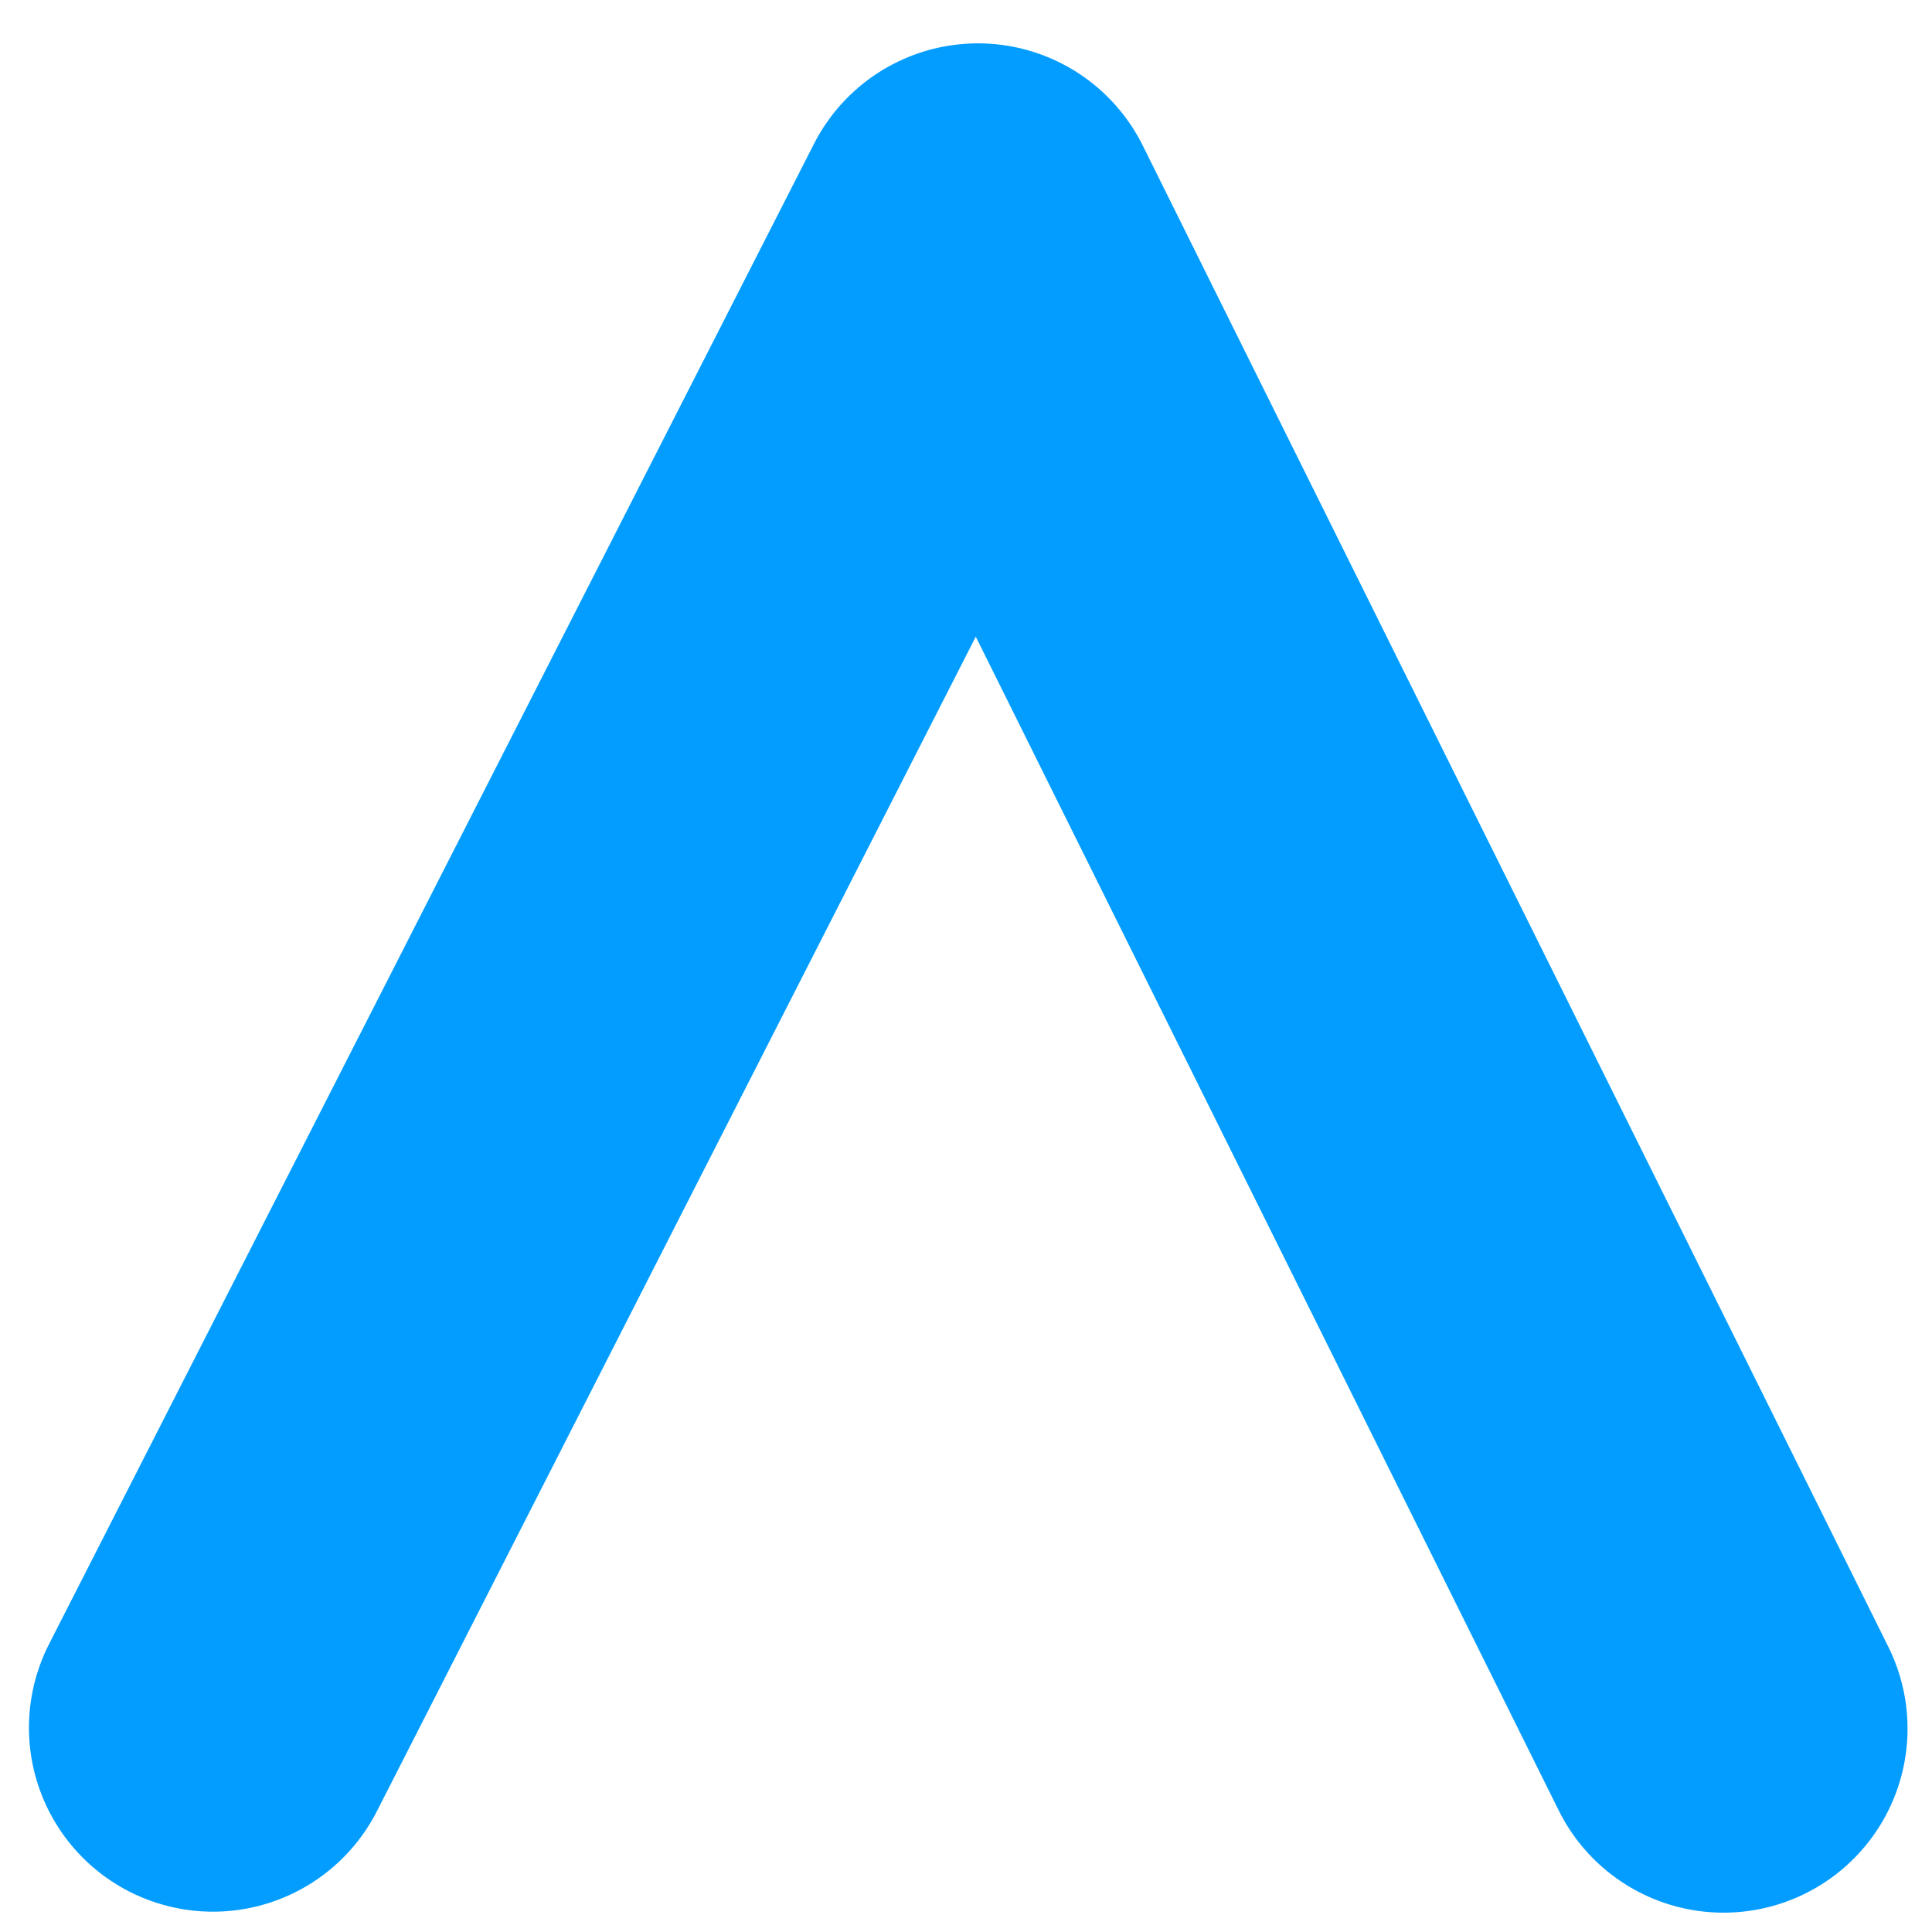
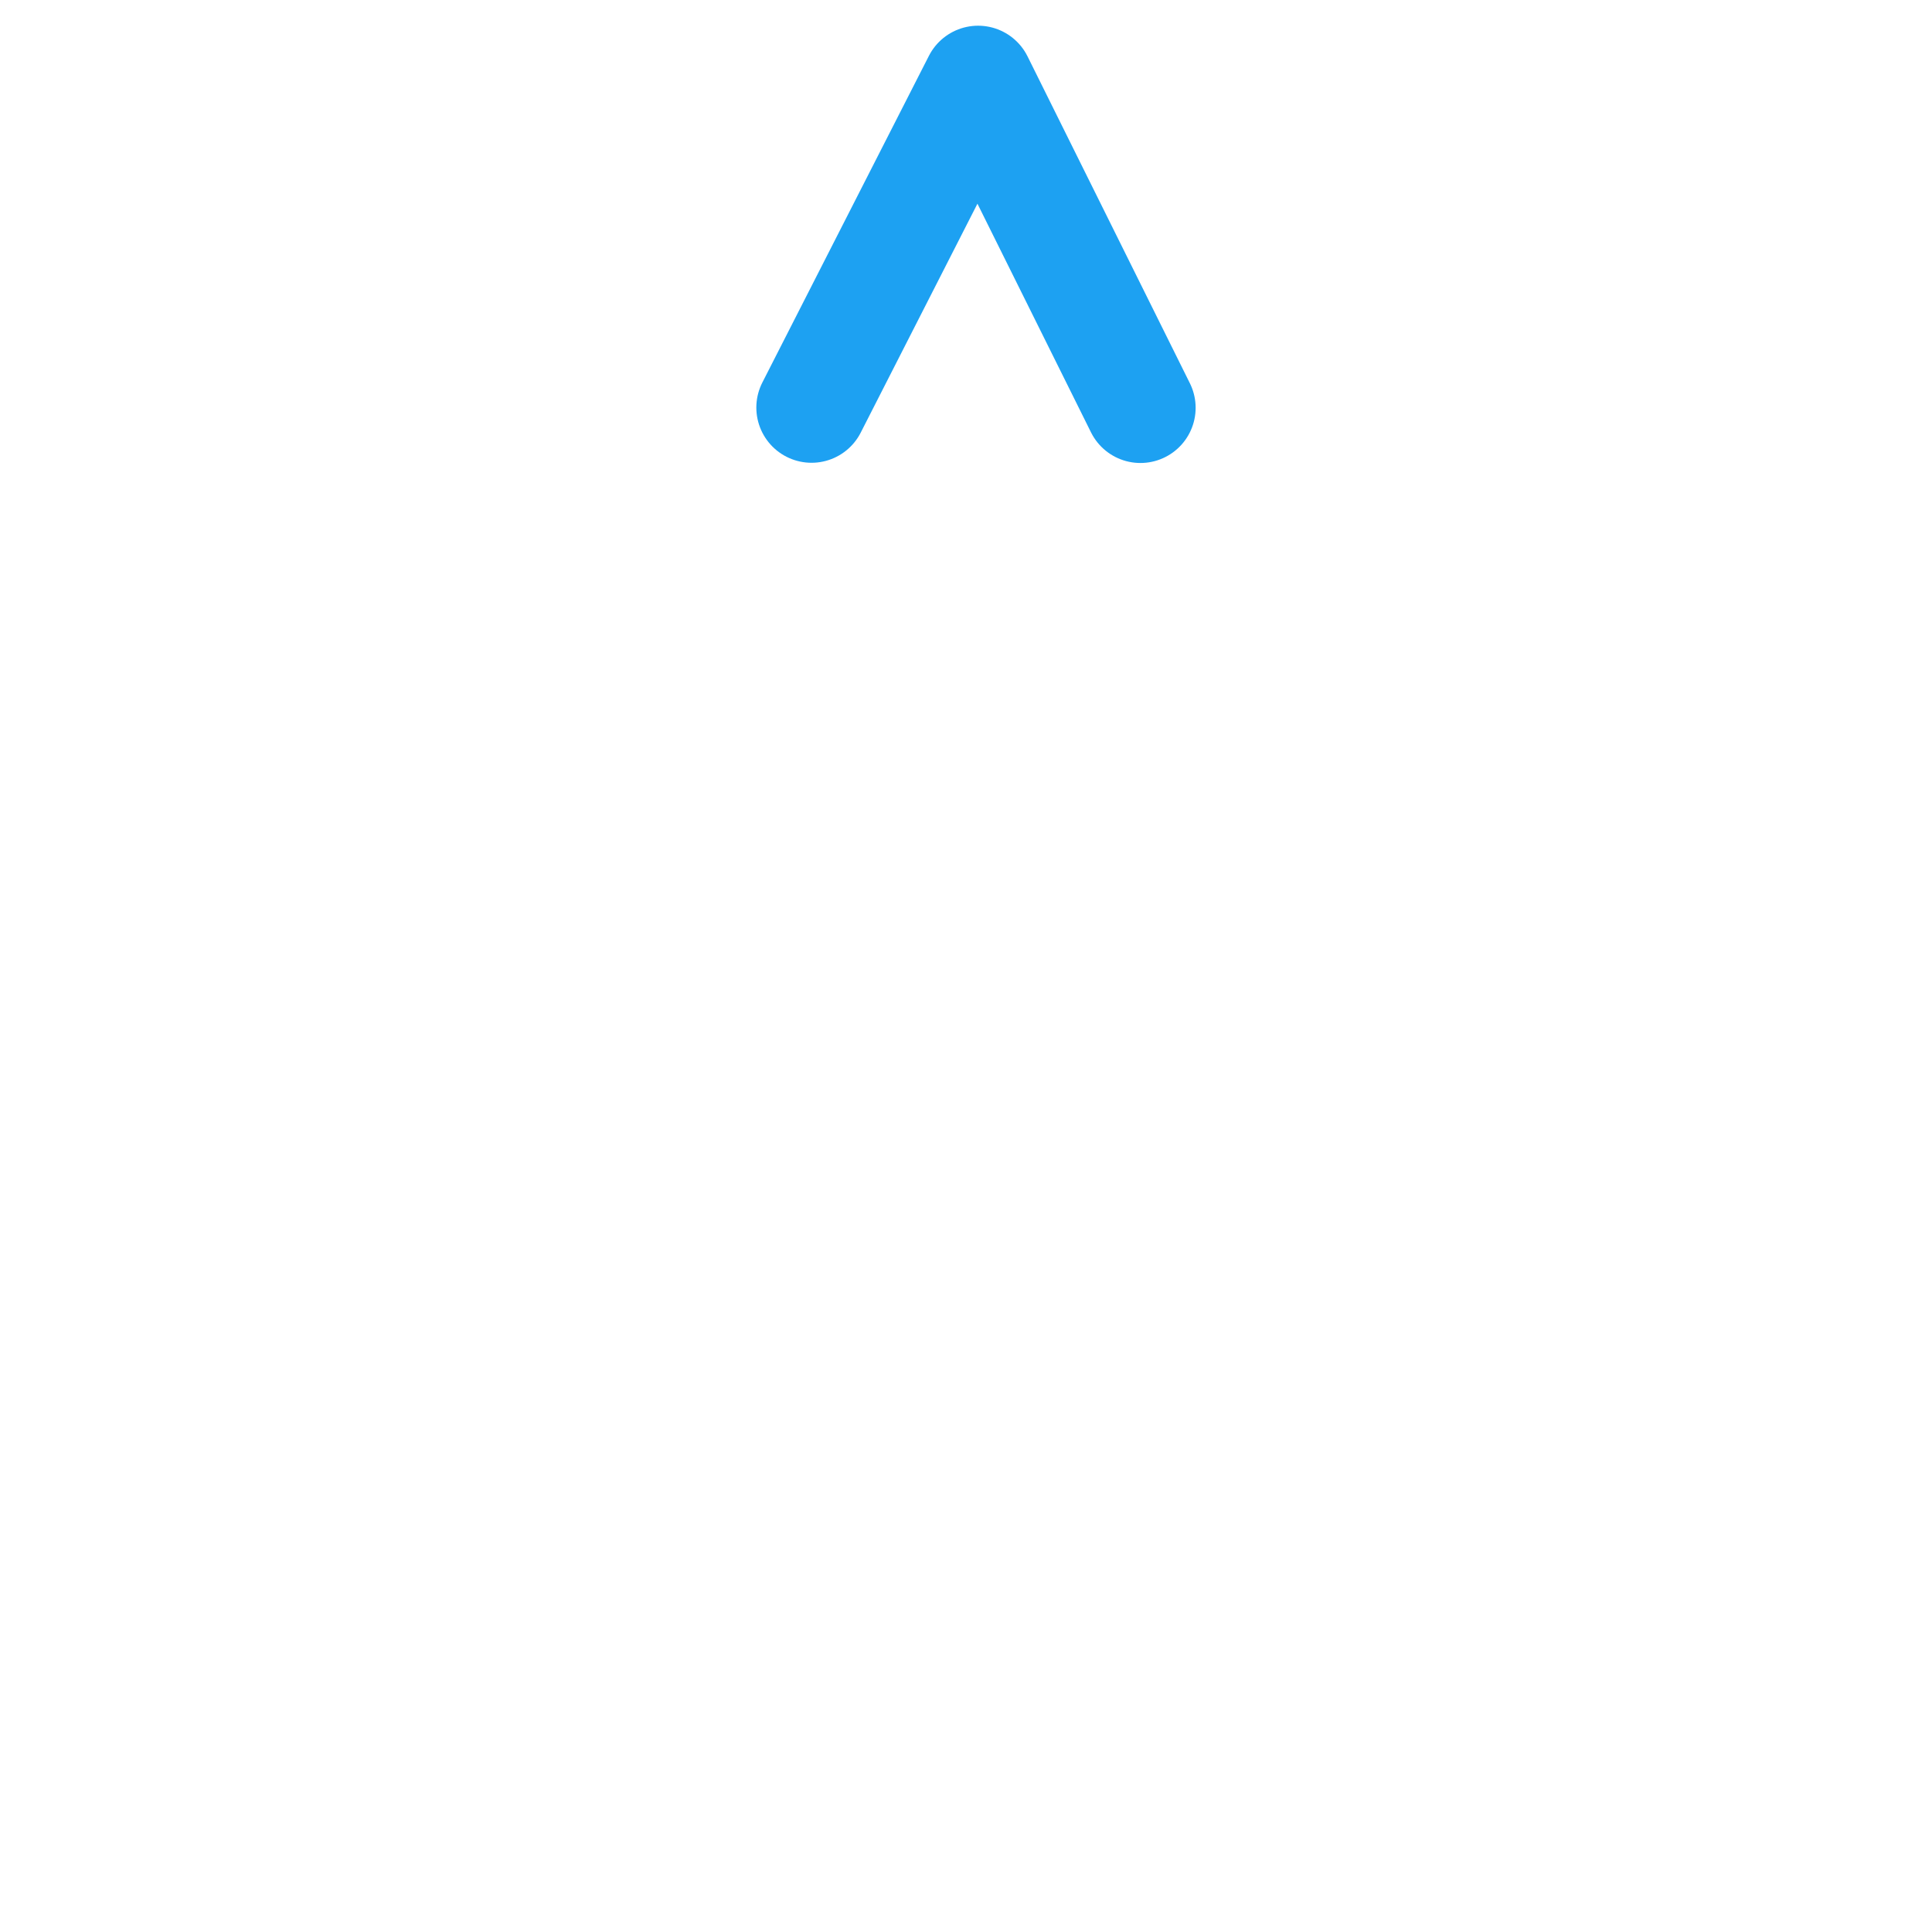
<svg xmlns="http://www.w3.org/2000/svg" width="210mm" height="210mm" viewBox="0 0 210 210" version="1.1" id="svg5">
  <defs id="defs2" />
  <g id="layer1">
-     <path style="fill:none;fill-opacity:1;stroke:#029dff;stroke-width:40;stroke-linecap:round;stroke-linejoin:round;stroke-dasharray:none;stroke-opacity:1;paint-order:normal" d="M 23.147,187.791 106.297,24.712 187.341,187.898" id="path4502" />
+     <path style="fill:none;fill-opacity:1;stroke:#1da1f2;stroke-width:12;stroke-linecap:round;stroke-linejoin:round;stroke-dasharray:none;stroke-opacity:1;paint-order:normal" d="M 88.21,44.301 106.314,8.794 123.96,44.325" id="path4502" />
  </g>
</svg>
